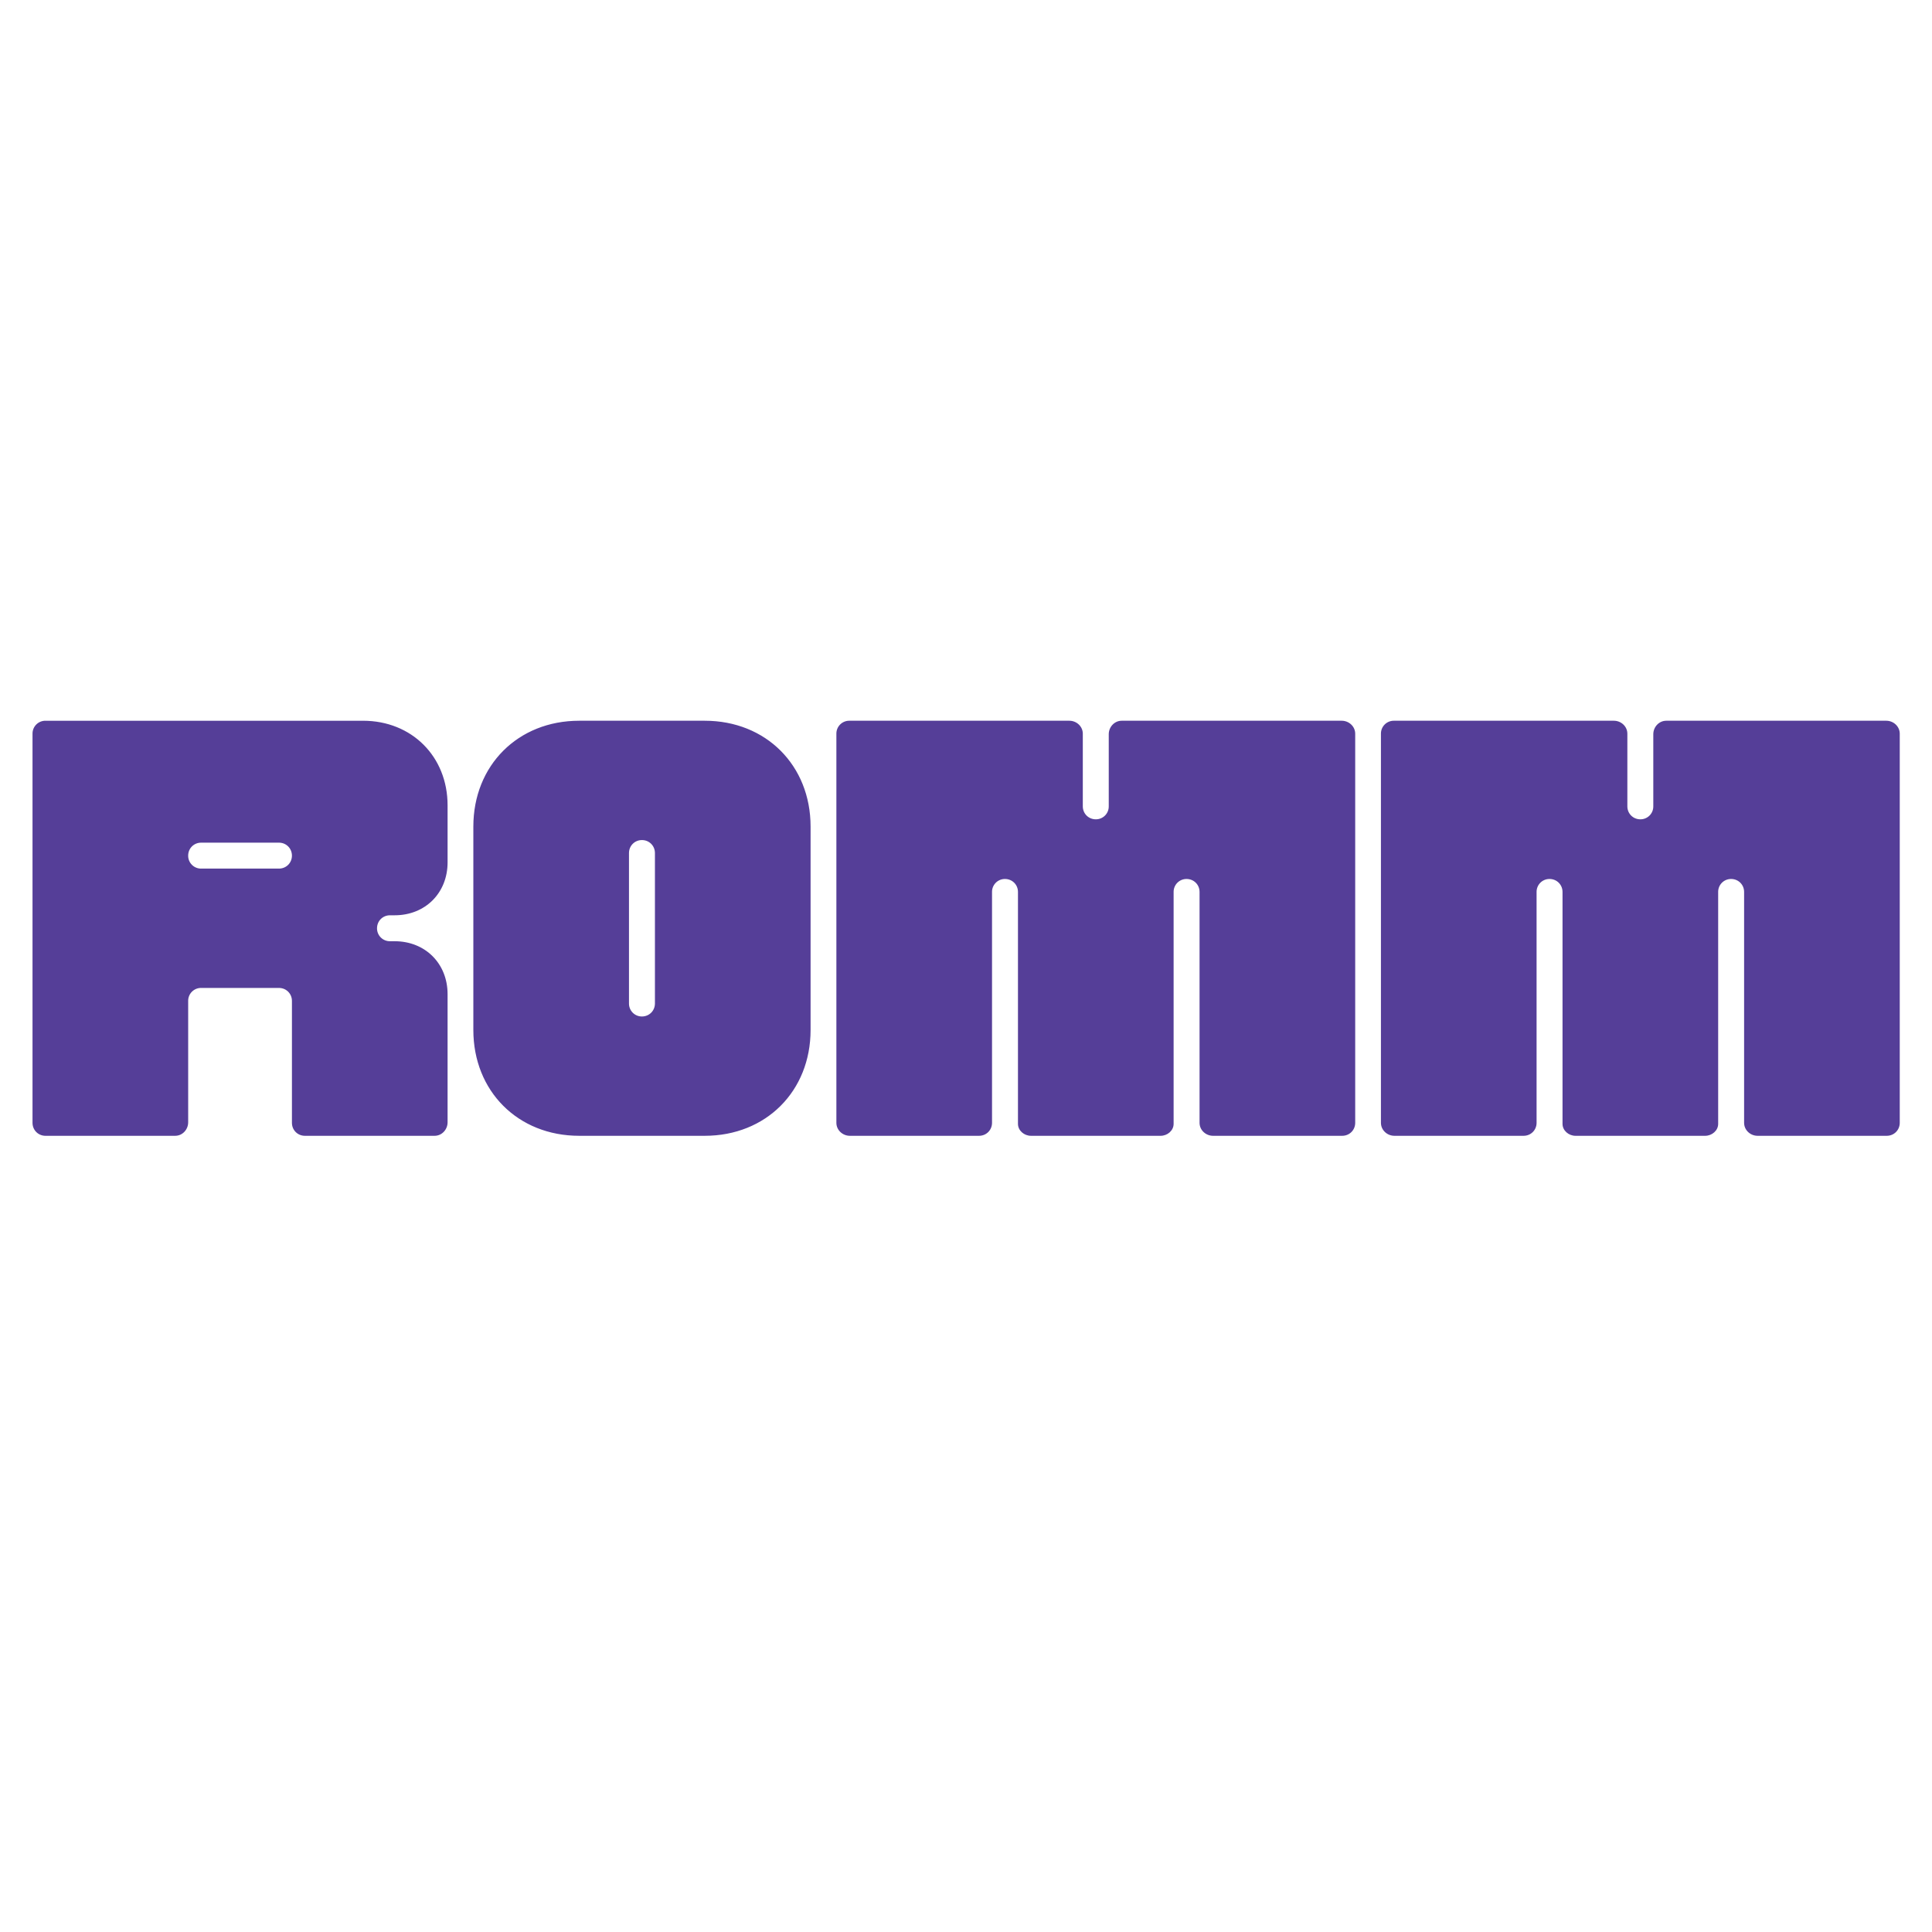
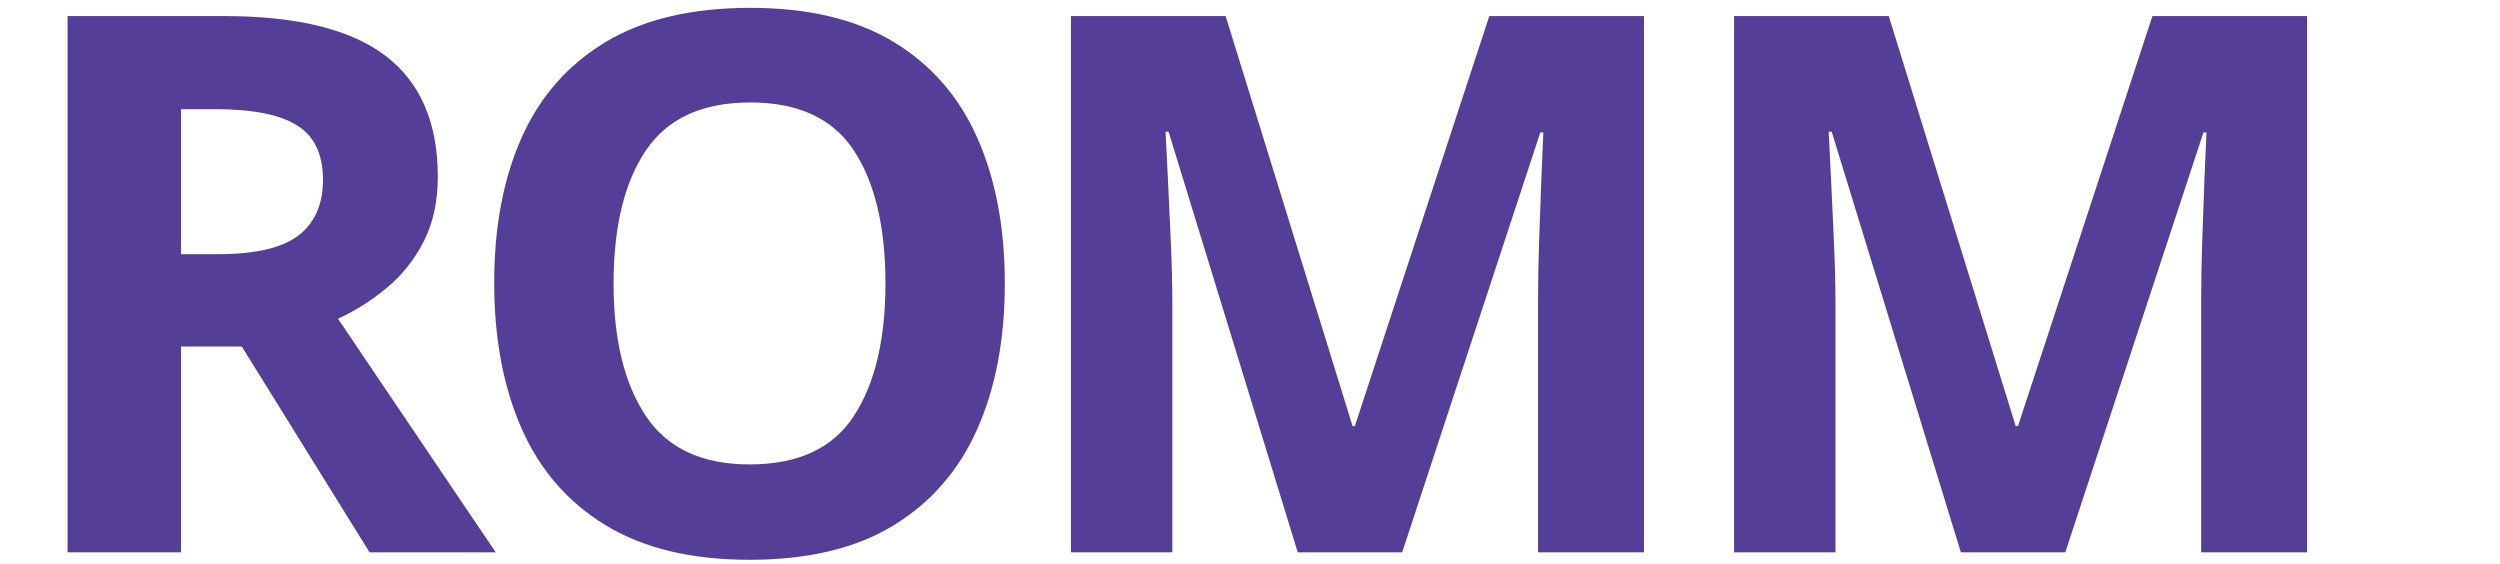
- <svg xmlns="http://www.w3.org/2000/svg" width="500" height="500" viewBox="0 0 375 375">
-   <path fill="#553e98" d="M8.828 220.458h25.176c1.41 0 2.52-1.207 2.52-2.618v-23.566a2.49 2.49 0 0 1 2.515-2.516h15.105c1.41 0 2.52 1.106 2.52 2.516v23.664c0 1.41 1.105 2.52 2.516 2.52h25.175c1.41 0 2.52-1.207 2.52-2.618v-24.875c0-5.94-4.332-10.273-10.274-10.273h-.906a2.49 2.49 0 0 1-2.515-2.516c0-1.41 1.105-2.52 2.515-2.52h.906c5.942 0 10.274-4.327 10.274-10.269V156.31c0-9.465-6.95-16.414-16.414-16.414H8.828a2.49 2.49 0 0 0-2.516 2.516v75.527c0 1.41 1.106 2.52 2.516 2.52m30.21-51.864a2.49 2.49 0 0 1-2.515-2.515c0-1.41 1.106-2.52 2.516-2.52h15.105c1.41 0 2.52 1.11 2.52 2.52s-1.11 2.515-2.52 2.515Zm73.382 51.863h24.37c11.883 0 20.543-8.66 20.543-20.543v-39.477c0-11.883-8.66-20.543-20.543-20.543h-24.37c-11.883 0-20.544 8.66-20.544 20.543v39.477c0 11.883 8.66 20.543 20.543 20.543m12.183-23.16a2.493 2.493 0 0 1-2.516-2.52v-29.203c0-1.41 1.106-2.52 2.516-2.52s2.52 1.11 2.52 2.52v29.203c0 1.41-1.11 2.52-2.52 2.52m40.356 23.16h25.074c1.41 0 2.52-1.11 2.52-2.52v-44.812a2.49 2.49 0 0 1 2.515-2.516c1.41 0 2.52 1.105 2.52 2.516v45.015c0 1.309 1.207 2.317 2.516 2.317h25.175c1.309 0 2.52-1.008 2.52-2.317v-45.015a2.49 2.49 0 0 1 2.515-2.516c1.41 0 2.52 1.105 2.52 2.516v44.812c0 1.41 1.207 2.52 2.617 2.52h25.074c1.41 0 2.52-1.11 2.52-2.52v-75.527c0-1.41-1.211-2.516-2.617-2.516h-42.7c-1.41 0-2.519 1.207-2.519 2.617v14a2.49 2.49 0 0 1-2.516 2.516c-1.41 0-2.52-1.11-2.52-2.516v-14.101c0-1.41-1.206-2.516-2.616-2.516h-42.7a2.49 2.49 0 0 0-2.515 2.516v75.527c0 1.41 1.207 2.52 2.617 2.52m105.697 0h25.074c1.41 0 2.52-1.11 2.52-2.52v-44.812a2.49 2.49 0 0 1 2.515-2.516c1.41 0 2.52 1.105 2.52 2.516v45.015c0 1.309 1.207 2.317 2.515 2.317h25.176c1.309 0 2.52-1.008 2.52-2.317v-45.015a2.49 2.49 0 0 1 2.515-2.516c1.41 0 2.52 1.105 2.52 2.516v44.812c0 1.41 1.207 2.52 2.617 2.52h25.074c1.41 0 2.52-1.11 2.52-2.52v-75.527c0-1.41-1.211-2.516-2.618-2.516h-42.699c-1.41 0-2.52 1.207-2.52 2.617v14a2.49 2.49 0 0 1-2.515 2.516c-1.41 0-2.52-1.11-2.52-2.516v-14.101c0-1.41-1.206-2.516-2.617-2.516h-42.699a2.49 2.49 0 0 0-2.515 2.516v75.527c0 1.41 1.207 2.52 2.617 2.52m0 0" />
+ <svg xmlns="http://www.w3.org/2000/svg" data-name="Layer 1" viewBox="0 0 500 112.69">
+   <text style="fill:#553e98;font-family:Orbitron-Black,Orbitron;font-size:150.2px;font-variation-settings:&quot;wght&quot;900;font-weight:800;letter-spacing:-.06em" transform="translate(0 110.46)">
+     <tspan x="0" y="0">ROMM</tspan>
+   </text>
</svg>
